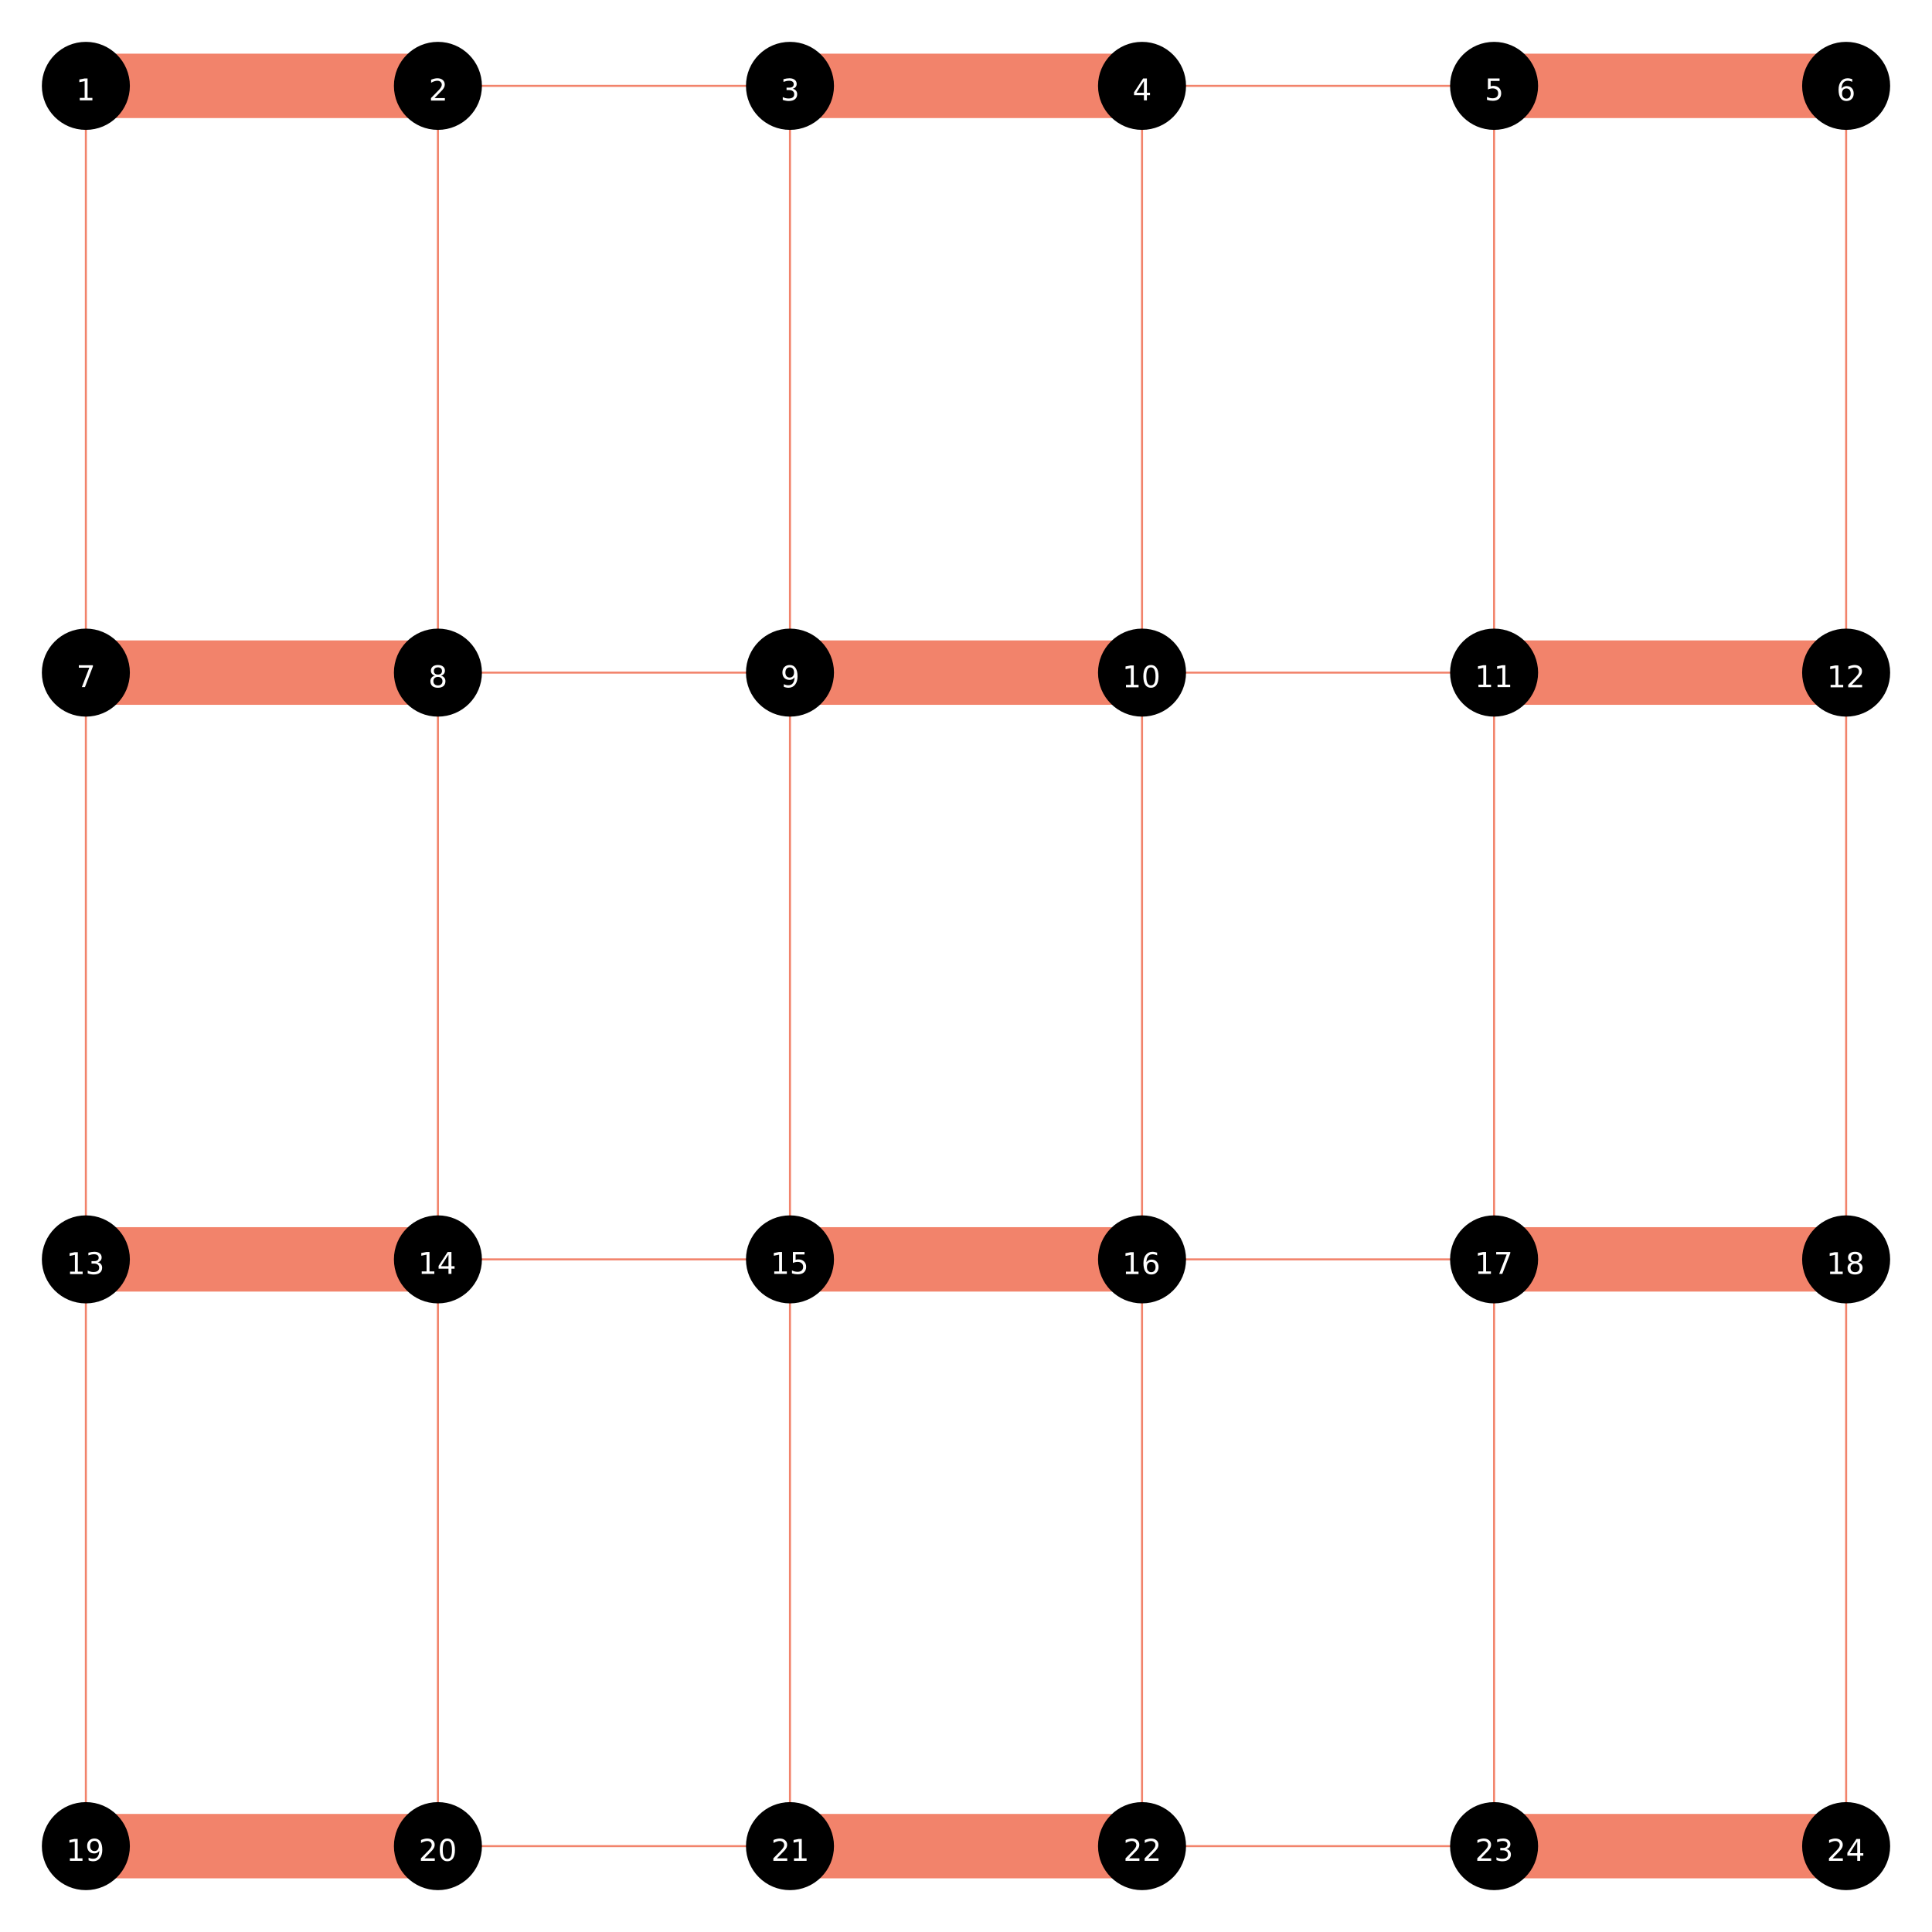
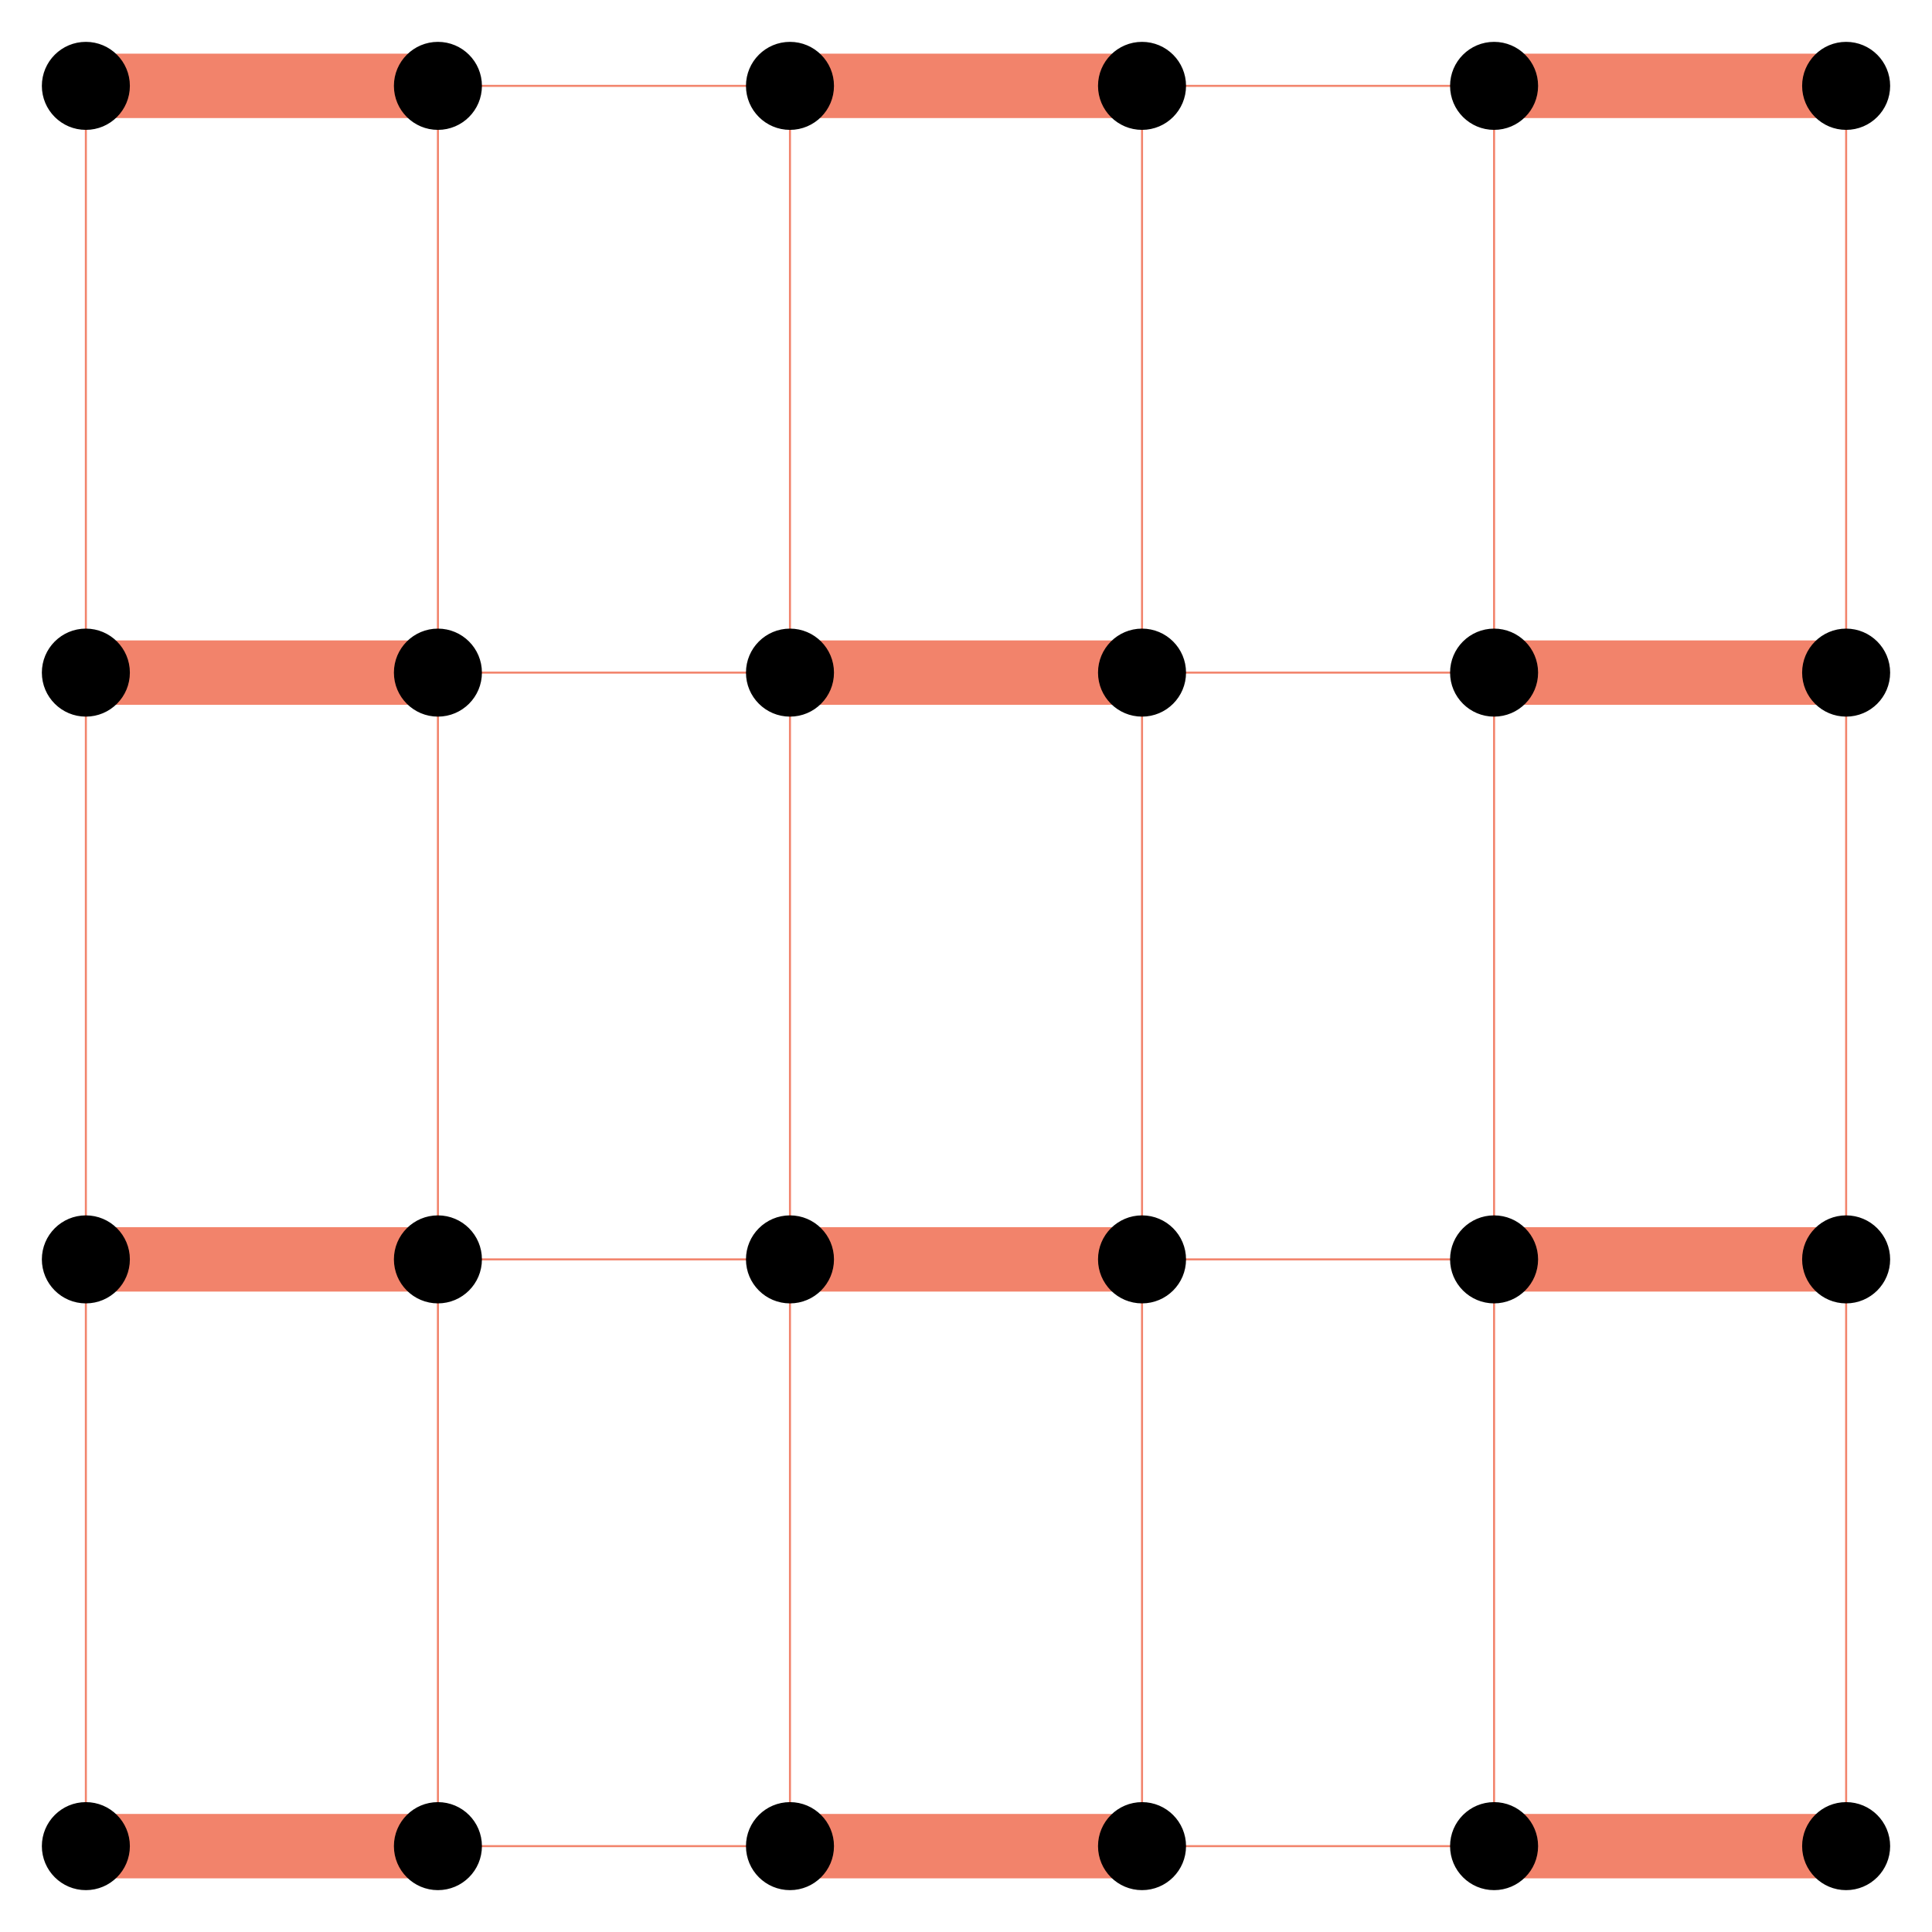
<svg xmlns="http://www.w3.org/2000/svg" xmlns:xlink="http://www.w3.org/1999/xlink" width="900pt" height="900pt" viewBox="0 0 900 900" version="1.1">
  <defs>
    <g>
      <symbol overflow="visible" id="glyph0-0">
        <path style="stroke:none;" d="M 0.703 2.469 L 0.703 -9.875 L 7.703 -9.875 L 7.703 2.469 Z M 1.484 1.703 L 6.922 1.703 L 6.922 -9.078 L 1.484 -9.078 Z M 1.484 1.703 " />
      </symbol>
      <symbol overflow="visible" id="glyph0-1">
        <path style="stroke:none;" d="M 1.734 -1.156 L 4 -1.156 L 4 -8.953 L 1.531 -8.453 L 1.531 -9.719 L 3.984 -10.203 L 5.359 -10.203 L 5.359 -1.156 L 7.609 -1.156 L 7.609 0 L 1.734 0 Z M 1.734 -1.156 " />
      </symbol>
      <symbol overflow="visible" id="glyph0-2">
        <path style="stroke:none;" d="M 2.688 -1.156 L 7.5 -1.156 L 7.5 0 L 1.031 0 L 1.031 -1.156 C 1.551 -1.695 2.266 -2.426 3.172 -3.344 C 4.078 -4.258 4.645 -4.848 4.875 -5.109 C 5.312 -5.609 5.617 -6.031 5.797 -6.375 C 5.973 -6.719 6.062 -7.055 6.062 -7.391 C 6.062 -7.93 5.867 -8.375 5.484 -8.719 C 5.109 -9.062 4.613 -9.234 4 -9.234 C 3.57 -9.234 3.117 -9.156 2.641 -9 C 2.16 -8.852 1.645 -8.625 1.094 -8.312 L 1.094 -9.719 C 1.645 -9.938 2.16 -10.102 2.641 -10.219 C 3.129 -10.332 3.578 -10.391 3.984 -10.391 C 5.035 -10.391 5.875 -10.125 6.5 -9.594 C 7.133 -9.07 7.453 -8.367 7.453 -7.484 C 7.453 -7.055 7.375 -6.656 7.219 -6.281 C 7.062 -5.906 6.773 -5.461 6.359 -4.953 C 6.242 -4.828 5.879 -4.445 5.266 -3.812 C 4.66 -3.176 3.801 -2.289 2.688 -1.156 Z M 2.688 -1.156 " />
      </symbol>
      <symbol overflow="visible" id="glyph0-3">
        <path style="stroke:none;" d="M 5.688 -5.5 C 6.344 -5.363 6.852 -5.07 7.219 -4.625 C 7.594 -4.176 7.781 -3.625 7.781 -2.969 C 7.781 -1.957 7.43 -1.176 6.734 -0.625 C 6.047 -0.07 5.066 0.203 3.797 0.203 C 3.367 0.203 2.926 0.156 2.469 0.062 C 2.02 -0.02 1.551 -0.145 1.062 -0.312 L 1.062 -1.641 C 1.445 -1.422 1.867 -1.254 2.328 -1.141 C 2.785 -1.023 3.258 -0.969 3.75 -0.969 C 4.613 -0.969 5.27 -1.133 5.719 -1.469 C 6.176 -1.812 6.406 -2.312 6.406 -2.969 C 6.406 -3.57 6.191 -4.039 5.766 -4.375 C 5.348 -4.719 4.766 -4.891 4.016 -4.891 L 2.828 -4.891 L 2.828 -6.016 L 4.078 -6.016 C 4.754 -6.016 5.27 -6.148 5.625 -6.422 C 5.988 -6.703 6.172 -7.098 6.172 -7.609 C 6.172 -8.129 5.984 -8.531 5.609 -8.812 C 5.242 -9.094 4.711 -9.234 4.016 -9.234 C 3.641 -9.234 3.234 -9.191 2.797 -9.109 C 2.367 -9.023 1.895 -8.895 1.375 -8.719 L 1.375 -9.953 C 1.895 -10.098 2.383 -10.207 2.844 -10.281 C 3.301 -10.352 3.734 -10.391 4.141 -10.391 C 5.191 -10.391 6.02 -10.148 6.625 -9.672 C 7.238 -9.203 7.547 -8.562 7.547 -7.75 C 7.547 -7.176 7.383 -6.695 7.062 -6.312 C 6.738 -5.926 6.281 -5.656 5.688 -5.5 Z M 5.688 -5.5 " />
      </symbol>
      <symbol overflow="visible" id="glyph0-4">
        <path style="stroke:none;" d="M 5.297 -9 L 1.812 -3.562 L 5.297 -3.562 Z M 4.922 -10.203 L 6.672 -10.203 L 6.672 -3.562 L 8.125 -3.562 L 8.125 -2.406 L 6.672 -2.406 L 6.672 0 L 5.297 0 L 5.297 -2.406 L 0.688 -2.406 L 0.688 -3.734 Z M 4.922 -10.203 " />
      </symbol>
      <symbol overflow="visible" id="glyph0-5">
        <path style="stroke:none;" d="M 1.516 -10.203 L 6.938 -10.203 L 6.938 -9.047 L 2.781 -9.047 L 2.781 -6.547 C 2.977 -6.609 3.176 -6.656 3.375 -6.688 C 3.57 -6.727 3.773 -6.75 3.984 -6.75 C 5.117 -6.75 6.02 -6.438 6.688 -5.812 C 7.352 -5.188 7.688 -4.344 7.688 -3.281 C 7.688 -2.176 7.344 -1.316 6.656 -0.703 C 5.977 -0.098 5.016 0.203 3.766 0.203 C 3.336 0.203 2.898 0.164 2.453 0.094 C 2.016 0.02 1.555 -0.086 1.078 -0.234 L 1.078 -1.625 C 1.492 -1.406 1.922 -1.238 2.359 -1.125 C 2.797 -1.02 3.254 -0.969 3.734 -0.969 C 4.523 -0.969 5.148 -1.172 5.609 -1.578 C 6.066 -1.992 6.297 -2.562 6.297 -3.281 C 6.297 -3.988 6.066 -4.547 5.609 -4.953 C 5.148 -5.367 4.523 -5.578 3.734 -5.578 C 3.367 -5.578 3 -5.535 2.625 -5.453 C 2.258 -5.379 1.891 -5.254 1.516 -5.078 Z M 1.516 -10.203 " />
      </symbol>
      <symbol overflow="visible" id="glyph0-6">
        <path style="stroke:none;" d="M 4.625 -5.656 C 4 -5.656 3.504 -5.441 3.141 -5.016 C 2.785 -4.586 2.609 -4.008 2.609 -3.281 C 2.609 -2.539 2.785 -1.957 3.141 -1.531 C 3.504 -1.102 4 -0.891 4.625 -0.891 C 5.238 -0.891 5.727 -1.102 6.094 -1.531 C 6.457 -1.957 6.641 -2.539 6.641 -3.281 C 6.641 -4.008 6.457 -4.586 6.094 -5.016 C 5.727 -5.441 5.238 -5.656 4.625 -5.656 Z M 7.359 -9.984 L 7.359 -8.719 C 7.016 -8.883 6.664 -9.008 6.312 -9.094 C 5.957 -9.188 5.609 -9.234 5.266 -9.234 C 4.348 -9.234 3.648 -8.926 3.172 -8.312 C 2.691 -7.695 2.422 -6.766 2.359 -5.516 C 2.617 -5.91 2.953 -6.211 3.359 -6.422 C 3.766 -6.641 4.211 -6.75 4.703 -6.75 C 5.723 -6.75 6.531 -6.438 7.125 -5.812 C 7.727 -5.188 8.031 -4.344 8.031 -3.281 C 8.031 -2.227 7.719 -1.383 7.094 -0.75 C 6.477 -0.113 5.656 0.203 4.625 0.203 C 3.438 0.203 2.531 -0.25 1.906 -1.156 C 1.289 -2.062 0.984 -3.375 0.984 -5.094 C 0.984 -6.707 1.363 -7.992 2.125 -8.953 C 2.895 -9.91 3.922 -10.391 5.203 -10.391 C 5.555 -10.391 5.906 -10.352 6.25 -10.281 C 6.602 -10.219 6.973 -10.117 7.359 -9.984 Z M 7.359 -9.984 " />
      </symbol>
      <symbol overflow="visible" id="glyph0-7">
        <path style="stroke:none;" d="M 1.156 -10.203 L 7.719 -10.203 L 7.719 -9.625 L 4 0 L 2.562 0 L 6.047 -9.047 L 1.156 -9.047 Z M 1.156 -10.203 " />
      </symbol>
      <symbol overflow="visible" id="glyph0-8">
        <path style="stroke:none;" d="M 4.453 -4.844 C 3.797 -4.844 3.281 -4.664 2.906 -4.312 C 2.531 -3.969 2.344 -3.488 2.344 -2.875 C 2.344 -2.258 2.531 -1.773 2.906 -1.422 C 3.281 -1.066 3.797 -0.891 4.453 -0.891 C 5.109 -0.891 5.625 -1.066 6 -1.422 C 6.375 -1.773 6.562 -2.258 6.562 -2.875 C 6.562 -3.488 6.375 -3.969 6 -4.312 C 5.625 -4.664 5.109 -4.844 4.453 -4.844 Z M 3.062 -5.438 C 2.477 -5.582 2.02 -5.859 1.688 -6.266 C 1.352 -6.672 1.188 -7.164 1.188 -7.75 C 1.188 -8.562 1.477 -9.203 2.062 -9.672 C 2.645 -10.148 3.441 -10.391 4.453 -10.391 C 5.461 -10.391 6.258 -10.148 6.844 -9.672 C 7.426 -9.203 7.719 -8.562 7.719 -7.75 C 7.719 -7.164 7.551 -6.672 7.219 -6.266 C 6.883 -5.859 6.426 -5.582 5.844 -5.438 C 6.508 -5.281 7.023 -4.973 7.391 -4.516 C 7.766 -4.066 7.953 -3.52 7.953 -2.875 C 7.953 -1.883 7.648 -1.125 7.047 -0.594 C 6.441 -0.062 5.578 0.203 4.453 0.203 C 3.328 0.203 2.461 -0.062 1.859 -0.594 C 1.254 -1.125 0.953 -1.883 0.953 -2.875 C 0.953 -3.52 1.141 -4.066 1.516 -4.516 C 1.891 -4.973 2.406 -5.281 3.062 -5.438 Z M 2.562 -7.609 C 2.562 -7.086 2.727 -6.676 3.062 -6.375 C 3.395 -6.082 3.859 -5.938 4.453 -5.938 C 5.047 -5.938 5.508 -6.082 5.844 -6.375 C 6.176 -6.676 6.344 -7.086 6.344 -7.609 C 6.344 -8.141 6.176 -8.551 5.844 -8.844 C 5.508 -9.145 5.047 -9.297 4.453 -9.297 C 3.859 -9.297 3.395 -9.145 3.062 -8.844 C 2.727 -8.551 2.562 -8.141 2.562 -7.609 Z M 2.562 -7.609 " />
      </symbol>
      <symbol overflow="visible" id="glyph0-9">
        <path style="stroke:none;" d="M 1.531 -0.219 L 1.531 -1.469 C 1.883 -1.301 2.238 -1.176 2.594 -1.094 C 2.945 -1.008 3.297 -0.969 3.641 -0.969 C 4.547 -0.969 5.238 -1.27 5.719 -1.875 C 6.207 -2.488 6.484 -3.422 6.547 -4.672 C 6.285 -4.285 5.953 -3.984 5.547 -3.766 C 5.141 -3.555 4.691 -3.453 4.203 -3.453 C 3.18 -3.453 2.367 -3.758 1.766 -4.375 C 1.172 -5 0.875 -5.848 0.875 -6.922 C 0.875 -7.961 1.18 -8.801 1.797 -9.438 C 2.422 -10.07 3.25 -10.391 4.281 -10.391 C 5.469 -10.391 6.367 -9.938 6.984 -9.031 C 7.609 -8.125 7.922 -6.812 7.922 -5.094 C 7.922 -3.488 7.539 -2.203 6.781 -1.234 C 6.02 -0.273 4.992 0.203 3.703 0.203 C 3.348 0.203 2.992 0.164 2.641 0.094 C 2.285 0.031 1.914 -0.07 1.531 -0.219 Z M 4.281 -4.547 C 4.906 -4.547 5.395 -4.754 5.75 -5.172 C 6.113 -5.598 6.297 -6.18 6.297 -6.922 C 6.297 -7.648 6.113 -8.227 5.75 -8.656 C 5.395 -9.082 4.906 -9.297 4.281 -9.297 C 3.664 -9.297 3.176 -9.082 2.812 -8.656 C 2.445 -8.227 2.266 -7.648 2.266 -6.922 C 2.266 -6.18 2.445 -5.598 2.812 -5.172 C 3.176 -4.754 3.664 -4.547 4.281 -4.547 Z M 4.281 -4.547 " />
      </symbol>
      <symbol overflow="visible" id="glyph0-10">
        <path style="stroke:none;" d="M 4.453 -9.297 C 3.742 -9.297 3.207 -8.945 2.844 -8.25 C 2.488 -7.551 2.312 -6.5 2.312 -5.094 C 2.312 -3.695 2.488 -2.645 2.844 -1.938 C 3.207 -1.238 3.742 -0.891 4.453 -0.891 C 5.172 -0.891 5.707 -1.238 6.062 -1.938 C 6.414 -2.645 6.594 -3.695 6.594 -5.094 C 6.594 -6.5 6.414 -7.551 6.062 -8.25 C 5.707 -8.945 5.172 -9.297 4.453 -9.297 Z M 4.453 -10.391 C 5.598 -10.391 6.473 -9.938 7.078 -9.031 C 7.68 -8.125 7.984 -6.812 7.984 -5.094 C 7.984 -3.375 7.68 -2.062 7.078 -1.156 C 6.473 -0.25 5.598 0.203 4.453 0.203 C 3.305 0.203 2.43 -0.25 1.828 -1.156 C 1.223 -2.062 0.922 -3.375 0.922 -5.094 C 0.922 -6.812 1.223 -8.125 1.828 -9.031 C 2.43 -9.938 3.305 -10.391 4.453 -10.391 Z M 4.453 -10.391 " />
      </symbol>
    </g>
  </defs>
-   <g id="surface11">
+   <g id="surface6">
    <rect x="0" y="0" width="900" height="900" style="fill:rgb(100%,100%,100%);fill-opacity:1;stroke:none;" />
    <path style="fill:none;stroke-width:30;stroke-linecap:butt;stroke-linejoin:miter;stroke:rgb(94.902%,51.373%,41.961%);stroke-opacity:1;stroke-miterlimit:10;" d="M 40 40 L 204 40 " />
    <path style="fill:none;stroke-width:0.938;stroke-linecap:butt;stroke-linejoin:miter;stroke:rgb(94.902%,51.373%,41.961%);stroke-opacity:1;stroke-miterlimit:10;" d="M 40 40 L 40 313.332 " />
    <path style="fill:none;stroke-width:0.938;stroke-linecap:butt;stroke-linejoin:miter;stroke:rgb(94.902%,51.373%,41.961%);stroke-opacity:1;stroke-miterlimit:10;" d="M 204 40 L 368 40 " />
    <path style="fill:none;stroke-width:0.938;stroke-linecap:butt;stroke-linejoin:miter;stroke:rgb(94.902%,51.373%,41.961%);stroke-opacity:1;stroke-miterlimit:10;" d="M 204 40 L 204 313.332 " />
    <path style="fill:none;stroke-width:30;stroke-linecap:butt;stroke-linejoin:miter;stroke:rgb(94.902%,51.373%,41.961%);stroke-opacity:1;stroke-miterlimit:10;" d="M 368 40 L 532 40 " />
    <path style="fill:none;stroke-width:0.938;stroke-linecap:butt;stroke-linejoin:miter;stroke:rgb(94.902%,51.373%,41.961%);stroke-opacity:1;stroke-miterlimit:10;" d="M 368 40 L 368 313.332 " />
    <path style="fill:none;stroke-width:0.938;stroke-linecap:butt;stroke-linejoin:miter;stroke:rgb(94.902%,51.373%,41.961%);stroke-opacity:1;stroke-miterlimit:10;" d="M 532 40 L 696 40 " />
    <path style="fill:none;stroke-width:0.938;stroke-linecap:butt;stroke-linejoin:miter;stroke:rgb(94.902%,51.373%,41.961%);stroke-opacity:1;stroke-miterlimit:10;" d="M 532 40 L 532 313.332 " />
    <path style="fill:none;stroke-width:30;stroke-linecap:butt;stroke-linejoin:miter;stroke:rgb(94.902%,51.373%,41.961%);stroke-opacity:1;stroke-miterlimit:10;" d="M 696 40 L 860 40 " />
    <path style="fill:none;stroke-width:0.938;stroke-linecap:butt;stroke-linejoin:miter;stroke:rgb(94.902%,51.373%,41.961%);stroke-opacity:1;stroke-miterlimit:10;" d="M 696 40 L 696 313.332 " />
    <path style="fill:none;stroke-width:0.938;stroke-linecap:butt;stroke-linejoin:miter;stroke:rgb(94.902%,51.373%,41.961%);stroke-opacity:1;stroke-miterlimit:10;" d="M 860 40 L 860 313.332 " />
    <path style="fill:none;stroke-width:30;stroke-linecap:butt;stroke-linejoin:miter;stroke:rgb(94.902%,51.373%,41.961%);stroke-opacity:1;stroke-miterlimit:10;" d="M 40 313.332 L 204 313.332 " />
    <path style="fill:none;stroke-width:0.938;stroke-linecap:butt;stroke-linejoin:miter;stroke:rgb(94.902%,51.373%,41.961%);stroke-opacity:1;stroke-miterlimit:10;" d="M 40 313.332 L 40 586.668 " />
    <path style="fill:none;stroke-width:0.938;stroke-linecap:butt;stroke-linejoin:miter;stroke:rgb(94.902%,51.373%,41.961%);stroke-opacity:1;stroke-miterlimit:10;" d="M 204 313.332 L 368 313.332 " />
    <path style="fill:none;stroke-width:0.938;stroke-linecap:butt;stroke-linejoin:miter;stroke:rgb(94.902%,51.373%,41.961%);stroke-opacity:1;stroke-miterlimit:10;" d="M 204 313.332 L 204 586.668 " />
    <path style="fill:none;stroke-width:30;stroke-linecap:butt;stroke-linejoin:miter;stroke:rgb(94.902%,51.373%,41.961%);stroke-opacity:1;stroke-miterlimit:10;" d="M 368 313.332 L 532 313.332 " />
    <path style="fill:none;stroke-width:0.938;stroke-linecap:butt;stroke-linejoin:miter;stroke:rgb(94.902%,51.373%,41.961%);stroke-opacity:1;stroke-miterlimit:10;" d="M 368 313.332 L 368 586.668 " />
    <path style="fill:none;stroke-width:0.938;stroke-linecap:butt;stroke-linejoin:miter;stroke:rgb(94.902%,51.373%,41.961%);stroke-opacity:1;stroke-miterlimit:10;" d="M 532 313.332 L 696 313.332 " />
    <path style="fill:none;stroke-width:0.938;stroke-linecap:butt;stroke-linejoin:miter;stroke:rgb(94.902%,51.373%,41.961%);stroke-opacity:1;stroke-miterlimit:10;" d="M 532 313.332 L 532 586.668 " />
    <path style="fill:none;stroke-width:30;stroke-linecap:butt;stroke-linejoin:miter;stroke:rgb(94.902%,51.373%,41.961%);stroke-opacity:1;stroke-miterlimit:10;" d="M 696 313.332 L 860 313.332 " />
    <path style="fill:none;stroke-width:0.938;stroke-linecap:butt;stroke-linejoin:miter;stroke:rgb(94.902%,51.373%,41.961%);stroke-opacity:1;stroke-miterlimit:10;" d="M 696 313.332 L 696 586.668 " />
    <path style="fill:none;stroke-width:0.938;stroke-linecap:butt;stroke-linejoin:miter;stroke:rgb(94.902%,51.373%,41.961%);stroke-opacity:1;stroke-miterlimit:10;" d="M 860 313.332 L 860 586.668 " />
    <path style="fill:none;stroke-width:30;stroke-linecap:butt;stroke-linejoin:miter;stroke:rgb(94.902%,51.373%,41.961%);stroke-opacity:1;stroke-miterlimit:10;" d="M 40 586.668 L 204 586.668 " />
    <path style="fill:none;stroke-width:0.938;stroke-linecap:butt;stroke-linejoin:miter;stroke:rgb(94.902%,51.373%,41.961%);stroke-opacity:1;stroke-miterlimit:10;" d="M 40 586.668 L 40 860 " />
    <path style="fill:none;stroke-width:0.938;stroke-linecap:butt;stroke-linejoin:miter;stroke:rgb(94.902%,51.373%,41.961%);stroke-opacity:1;stroke-miterlimit:10;" d="M 204 586.668 L 368 586.668 " />
    <path style="fill:none;stroke-width:0.938;stroke-linecap:butt;stroke-linejoin:miter;stroke:rgb(94.902%,51.373%,41.961%);stroke-opacity:1;stroke-miterlimit:10;" d="M 204 586.668 L 204 860 " />
    <path style="fill:none;stroke-width:30;stroke-linecap:butt;stroke-linejoin:miter;stroke:rgb(94.902%,51.373%,41.961%);stroke-opacity:1;stroke-miterlimit:10;" d="M 368 586.668 L 532 586.668 " />
    <path style="fill:none;stroke-width:0.938;stroke-linecap:butt;stroke-linejoin:miter;stroke:rgb(94.902%,51.373%,41.961%);stroke-opacity:1;stroke-miterlimit:10;" d="M 368 586.668 L 368 860 " />
    <path style="fill:none;stroke-width:0.938;stroke-linecap:butt;stroke-linejoin:miter;stroke:rgb(94.902%,51.373%,41.961%);stroke-opacity:1;stroke-miterlimit:10;" d="M 532 586.668 L 696 586.668 " />
    <path style="fill:none;stroke-width:0.938;stroke-linecap:butt;stroke-linejoin:miter;stroke:rgb(94.902%,51.373%,41.961%);stroke-opacity:1;stroke-miterlimit:10;" d="M 532 586.668 L 532 860 " />
    <path style="fill:none;stroke-width:30;stroke-linecap:butt;stroke-linejoin:miter;stroke:rgb(94.902%,51.373%,41.961%);stroke-opacity:1;stroke-miterlimit:10;" d="M 696 586.668 L 860 586.668 " />
    <path style="fill:none;stroke-width:0.938;stroke-linecap:butt;stroke-linejoin:miter;stroke:rgb(94.902%,51.373%,41.961%);stroke-opacity:1;stroke-miterlimit:10;" d="M 696 586.668 L 696 860 " />
    <path style="fill:none;stroke-width:0.938;stroke-linecap:butt;stroke-linejoin:miter;stroke:rgb(94.902%,51.373%,41.961%);stroke-opacity:1;stroke-miterlimit:10;" d="M 860 586.668 L 860 860 " />
    <path style="fill:none;stroke-width:30;stroke-linecap:butt;stroke-linejoin:miter;stroke:rgb(94.902%,51.373%,41.961%);stroke-opacity:1;stroke-miterlimit:10;" d="M 40 860 L 204 860 " />
    <path style="fill:none;stroke-width:0.938;stroke-linecap:butt;stroke-linejoin:miter;stroke:rgb(94.902%,51.373%,41.961%);stroke-opacity:1;stroke-miterlimit:10;" d="M 204 860 L 368 860 " />
    <path style="fill:none;stroke-width:30;stroke-linecap:butt;stroke-linejoin:miter;stroke:rgb(94.902%,51.373%,41.961%);stroke-opacity:1;stroke-miterlimit:10;" d="M 368 860 L 532 860 " />
    <path style="fill:none;stroke-width:0.938;stroke-linecap:butt;stroke-linejoin:miter;stroke:rgb(94.902%,51.373%,41.961%);stroke-opacity:1;stroke-miterlimit:10;" d="M 532 860 L 696 860 " />
    <path style="fill:none;stroke-width:30;stroke-linecap:butt;stroke-linejoin:miter;stroke:rgb(94.902%,51.373%,41.961%);stroke-opacity:1;stroke-miterlimit:10;" d="M 696 860 L 860 860 " />
    <path style="fill-rule:nonzero;fill:rgb(0%,0%,0%);fill-opacity:1;stroke-width:1;stroke-linecap:butt;stroke-linejoin:miter;stroke:rgb(0%,0%,0%);stroke-opacity:1;stroke-miterlimit:10;" d="M 60 40 C 60 51.047 51.047 60 40 60 C 28.953 60 20 51.047 20 40 C 20 28.953 28.953 20 40 20 C 51.047 20 60 28.953 60 40 " />
    <path style="fill-rule:nonzero;fill:rgb(0%,0%,0%);fill-opacity:1;stroke-width:1;stroke-linecap:butt;stroke-linejoin:miter;stroke:rgb(0%,0%,0%);stroke-opacity:1;stroke-miterlimit:10;" d="M 224 40 C 224 51.047 215.047 60 204 60 C 192.953 60 184 51.047 184 40 C 184 28.953 192.953 20 204 20 C 215.047 20 224 28.953 224 40 " />
    <path style="fill-rule:nonzero;fill:rgb(0%,0%,0%);fill-opacity:1;stroke-width:1;stroke-linecap:butt;stroke-linejoin:miter;stroke:rgb(0%,0%,0%);stroke-opacity:1;stroke-miterlimit:10;" d="M 388 40 C 388 51.047 379.047 60 368 60 C 356.953 60 348 51.047 348 40 C 348 28.953 356.953 20 368 20 C 379.047 20 388 28.953 388 40 " />
    <path style="fill-rule:nonzero;fill:rgb(0%,0%,0%);fill-opacity:1;stroke-width:1;stroke-linecap:butt;stroke-linejoin:miter;stroke:rgb(0%,0%,0%);stroke-opacity:1;stroke-miterlimit:10;" d="M 552 40 C 552 51.047 543.047 60 532 60 C 520.953 60 512 51.047 512 40 C 512 28.953 520.953 20 532 20 C 543.047 20 552 28.953 552 40 " />
    <path style="fill-rule:nonzero;fill:rgb(0%,0%,0%);fill-opacity:1;stroke-width:1;stroke-linecap:butt;stroke-linejoin:miter;stroke:rgb(0%,0%,0%);stroke-opacity:1;stroke-miterlimit:10;" d="M 716 40 C 716 51.047 707.047 60 696 60 C 684.953 60 676 51.047 676 40 C 676 28.953 684.953 20 696 20 C 707.047 20 716 28.953 716 40 " />
    <path style="fill-rule:nonzero;fill:rgb(0%,0%,0%);fill-opacity:1;stroke-width:1;stroke-linecap:butt;stroke-linejoin:miter;stroke:rgb(0%,0%,0%);stroke-opacity:1;stroke-miterlimit:10;" d="M 880 40 C 880 51.047 871.047 60 860 60 C 848.953 60 840 51.047 840 40 C 840 28.953 848.953 20 860 20 C 871.047 20 880 28.953 880 40 " />
    <path style="fill-rule:nonzero;fill:rgb(0%,0%,0%);fill-opacity:1;stroke-width:1;stroke-linecap:butt;stroke-linejoin:miter;stroke:rgb(0%,0%,0%);stroke-opacity:1;stroke-miterlimit:10;" d="M 60 313.332 C 60 324.379 51.047 333.332 40 333.332 C 28.953 333.332 20 324.379 20 313.332 C 20 302.289 28.953 293.332 40 293.332 C 51.047 293.332 60 302.289 60 313.332 " />
    <path style="fill-rule:nonzero;fill:rgb(0%,0%,0%);fill-opacity:1;stroke-width:1;stroke-linecap:butt;stroke-linejoin:miter;stroke:rgb(0%,0%,0%);stroke-opacity:1;stroke-miterlimit:10;" d="M 224 313.332 C 224 324.379 215.047 333.332 204 333.332 C 192.953 333.332 184 324.379 184 313.332 C 184 302.289 192.953 293.332 204 293.332 C 215.047 293.332 224 302.289 224 313.332 " />
    <path style="fill-rule:nonzero;fill:rgb(0%,0%,0%);fill-opacity:1;stroke-width:1;stroke-linecap:butt;stroke-linejoin:miter;stroke:rgb(0%,0%,0%);stroke-opacity:1;stroke-miterlimit:10;" d="M 388 313.332 C 388 324.379 379.047 333.332 368 333.332 C 356.953 333.332 348 324.379 348 313.332 C 348 302.289 356.953 293.332 368 293.332 C 379.047 293.332 388 302.289 388 313.332 " />
    <path style="fill-rule:nonzero;fill:rgb(0%,0%,0%);fill-opacity:1;stroke-width:1;stroke-linecap:butt;stroke-linejoin:miter;stroke:rgb(0%,0%,0%);stroke-opacity:1;stroke-miterlimit:10;" d="M 552 313.332 C 552 324.379 543.047 333.332 532 333.332 C 520.953 333.332 512 324.379 512 313.332 C 512 302.289 520.953 293.332 532 293.332 C 543.047 293.332 552 302.289 552 313.332 " />
    <path style="fill-rule:nonzero;fill:rgb(0%,0%,0%);fill-opacity:1;stroke-width:1;stroke-linecap:butt;stroke-linejoin:miter;stroke:rgb(0%,0%,0%);stroke-opacity:1;stroke-miterlimit:10;" d="M 716 313.332 C 716 324.379 707.047 333.332 696 333.332 C 684.953 333.332 676 324.379 676 313.332 C 676 302.289 684.953 293.332 696 293.332 C 707.047 293.332 716 302.289 716 313.332 " />
    <path style="fill-rule:nonzero;fill:rgb(0%,0%,0%);fill-opacity:1;stroke-width:1;stroke-linecap:butt;stroke-linejoin:miter;stroke:rgb(0%,0%,0%);stroke-opacity:1;stroke-miterlimit:10;" d="M 880 313.332 C 880 324.379 871.047 333.332 860 333.332 C 848.953 333.332 840 324.379 840 313.332 C 840 302.289 848.953 293.332 860 293.332 C 871.047 293.332 880 302.289 880 313.332 " />
    <path style="fill-rule:nonzero;fill:rgb(0%,0%,0%);fill-opacity:1;stroke-width:1;stroke-linecap:butt;stroke-linejoin:miter;stroke:rgb(0%,0%,0%);stroke-opacity:1;stroke-miterlimit:10;" d="M 60 586.668 C 60 597.711 51.047 606.668 40 606.668 C 28.953 606.668 20 597.711 20 586.668 C 20 575.621 28.953 566.668 40 566.668 C 51.047 566.668 60 575.621 60 586.668 " />
    <path style="fill-rule:nonzero;fill:rgb(0%,0%,0%);fill-opacity:1;stroke-width:1;stroke-linecap:butt;stroke-linejoin:miter;stroke:rgb(0%,0%,0%);stroke-opacity:1;stroke-miterlimit:10;" d="M 224 586.668 C 224 597.711 215.047 606.668 204 606.668 C 192.953 606.668 184 597.711 184 586.668 C 184 575.621 192.953 566.668 204 566.668 C 215.047 566.668 224 575.621 224 586.668 " />
    <path style="fill-rule:nonzero;fill:rgb(0%,0%,0%);fill-opacity:1;stroke-width:1;stroke-linecap:butt;stroke-linejoin:miter;stroke:rgb(0%,0%,0%);stroke-opacity:1;stroke-miterlimit:10;" d="M 388 586.668 C 388 597.711 379.047 606.668 368 606.668 C 356.953 606.668 348 597.711 348 586.668 C 348 575.621 356.953 566.668 368 566.668 C 379.047 566.668 388 575.621 388 586.668 " />
    <path style="fill-rule:nonzero;fill:rgb(0%,0%,0%);fill-opacity:1;stroke-width:1;stroke-linecap:butt;stroke-linejoin:miter;stroke:rgb(0%,0%,0%);stroke-opacity:1;stroke-miterlimit:10;" d="M 552 586.668 C 552 597.711 543.047 606.668 532 606.668 C 520.953 606.668 512 597.711 512 586.668 C 512 575.621 520.953 566.668 532 566.668 C 543.047 566.668 552 575.621 552 586.668 " />
    <path style="fill-rule:nonzero;fill:rgb(0%,0%,0%);fill-opacity:1;stroke-width:1;stroke-linecap:butt;stroke-linejoin:miter;stroke:rgb(0%,0%,0%);stroke-opacity:1;stroke-miterlimit:10;" d="M 716 586.668 C 716 597.711 707.047 606.668 696 606.668 C 684.953 606.668 676 597.711 676 586.668 C 676 575.621 684.953 566.668 696 566.668 C 707.047 566.668 716 575.621 716 586.668 " />
    <path style="fill-rule:nonzero;fill:rgb(0%,0%,0%);fill-opacity:1;stroke-width:1;stroke-linecap:butt;stroke-linejoin:miter;stroke:rgb(0%,0%,0%);stroke-opacity:1;stroke-miterlimit:10;" d="M 880 586.668 C 880 597.711 871.047 606.668 860 606.668 C 848.953 606.668 840 597.711 840 586.668 C 840 575.621 848.953 566.668 860 566.668 C 871.047 566.668 880 575.621 880 586.668 " />
    <path style="fill-rule:nonzero;fill:rgb(0%,0%,0%);fill-opacity:1;stroke-width:1;stroke-linecap:butt;stroke-linejoin:miter;stroke:rgb(0%,0%,0%);stroke-opacity:1;stroke-miterlimit:10;" d="M 60 860 C 60 871.047 51.047 880 40 880 C 28.953 880 20 871.047 20 860 C 20 848.953 28.953 840 40 840 C 51.047 840 60 848.953 60 860 " />
    <path style="fill-rule:nonzero;fill:rgb(0%,0%,0%);fill-opacity:1;stroke-width:1;stroke-linecap:butt;stroke-linejoin:miter;stroke:rgb(0%,0%,0%);stroke-opacity:1;stroke-miterlimit:10;" d="M 224 860 C 224 871.047 215.047 880 204 880 C 192.953 880 184 871.047 184 860 C 184 848.953 192.953 840 204 840 C 215.047 840 224 848.953 224 860 " />
    <path style="fill-rule:nonzero;fill:rgb(0%,0%,0%);fill-opacity:1;stroke-width:1;stroke-linecap:butt;stroke-linejoin:miter;stroke:rgb(0%,0%,0%);stroke-opacity:1;stroke-miterlimit:10;" d="M 388 860 C 388 871.047 379.047 880 368 880 C 356.953 880 348 871.047 348 860 C 348 848.953 356.953 840 368 840 C 379.047 840 388 848.953 388 860 " />
    <path style="fill-rule:nonzero;fill:rgb(0%,0%,0%);fill-opacity:1;stroke-width:1;stroke-linecap:butt;stroke-linejoin:miter;stroke:rgb(0%,0%,0%);stroke-opacity:1;stroke-miterlimit:10;" d="M 552 860 C 552 871.047 543.047 880 532 880 C 520.953 880 512 871.047 512 860 C 512 848.953 520.953 840 532 840 C 543.047 840 552 848.953 552 860 " />
    <path style="fill-rule:nonzero;fill:rgb(0%,0%,0%);fill-opacity:1;stroke-width:1;stroke-linecap:butt;stroke-linejoin:miter;stroke:rgb(0%,0%,0%);stroke-opacity:1;stroke-miterlimit:10;" d="M 716 860 C 716 871.047 707.047 880 696 880 C 684.953 880 676 871.047 676 860 C 676 848.953 684.953 840 696 840 C 707.047 840 716 848.953 716 860 " />
    <path style="fill-rule:nonzero;fill:rgb(0%,0%,0%);fill-opacity:1;stroke-width:1;stroke-linecap:butt;stroke-linejoin:miter;stroke:rgb(0%,0%,0%);stroke-opacity:1;stroke-miterlimit:10;" d="M 880 860 C 880 871.047 871.047 880 860 880 C 848.953 880 840 871.047 840 860 C 840 848.953 848.953 840 860 840 C 871.047 840 880 848.953 880 860 " />
-     <g style="fill:rgb(100%,100%,100%);fill-opacity:1;">
+     <g style="fill:rgb(0%,0%,0%);fill-opacity:1;">
      <use xlink:href="#glyph0-1" x="35.43" y="46.754" />
    </g>
-     <g style="fill:rgb(100%,100%,100%);fill-opacity:1;">
+     <g style="fill:rgb(0%,0%,0%);fill-opacity:1;">
      <use xlink:href="#glyph0-2" x="199.734" y="46.848" />
    </g>
-     <g style="fill:rgb(100%,100%,100%);fill-opacity:1;">
+     <g style="fill:rgb(0%,0%,0%);fill-opacity:1;">
      <use xlink:href="#glyph0-3" x="363.578" y="46.848" />
    </g>
-     <g style="fill:rgb(100%,100%,100%);fill-opacity:1;">
+     <g style="fill:rgb(0%,0%,0%);fill-opacity:1;">
      <use xlink:href="#glyph0-4" x="527.594" y="46.754" />
    </g>
-     <g style="fill:rgb(100%,100%,100%);fill-opacity:1;">
+     <g style="fill:rgb(0%,0%,0%);fill-opacity:1;">
      <use xlink:href="#glyph0-5" x="691.617" y="46.754" />
    </g>
-     <g style="fill:rgb(100%,100%,100%);fill-opacity:1;">
+     <g style="fill:rgb(0%,0%,0%);fill-opacity:1;">
      <use xlink:href="#glyph0-6" x="855.492" y="46.848" />
    </g>
-     <g style="fill:rgb(100%,100%,100%);fill-opacity:1;">
+     <g style="fill:rgb(0%,0%,0%);fill-opacity:1;">
      <use xlink:href="#glyph0-7" x="35.562" y="320.086" />
    </g>
-     <g style="fill:rgb(100%,100%,100%);fill-opacity:1;">
+     <g style="fill:rgb(0%,0%,0%);fill-opacity:1;">
      <use xlink:href="#glyph0-8" x="199.547" y="320.18" />
    </g>
-     <g style="fill:rgb(100%,100%,100%);fill-opacity:1;">
+     <g style="fill:rgb(0%,0%,0%);fill-opacity:1;">
      <use xlink:href="#glyph0-9" x="363.602" y="320.18" />
    </g>
-     <g style="fill:rgb(100%,100%,100%);fill-opacity:1;">
+     <g style="fill:rgb(0%,0%,0%);fill-opacity:1;">
      <use xlink:href="#glyph0-1" x="522.789" y="320.18" />
      <use xlink:href="#glyph0-10" x="531.696" y="320.18" />
    </g>
-     <g style="fill:rgb(100%,100%,100%);fill-opacity:1;">
+     <g style="fill:rgb(0%,0%,0%);fill-opacity:1;">
      <use xlink:href="#glyph0-1" x="686.977" y="320.086" />
      <use xlink:href="#glyph0-1" x="695.884" y="320.086" />
    </g>
-     <g style="fill:rgb(100%,100%,100%);fill-opacity:1;">
+     <g style="fill:rgb(0%,0%,0%);fill-opacity:1;">
      <use xlink:href="#glyph0-1" x="851.031" y="320.18" />
      <use xlink:href="#glyph0-2" x="859.938" y="320.18" />
    </g>
-     <g style="fill:rgb(100%,100%,100%);fill-opacity:1;">
+     <g style="fill:rgb(0%,0%,0%);fill-opacity:1;">
      <use xlink:href="#glyph0-1" x="30.891" y="593.512" />
      <use xlink:href="#glyph0-3" x="39.798" y="593.512" />
    </g>
-     <g style="fill:rgb(100%,100%,100%);fill-opacity:1;">
+     <g style="fill:rgb(0%,0%,0%);fill-opacity:1;">
      <use xlink:href="#glyph0-1" x="194.719" y="593.418" />
      <use xlink:href="#glyph0-4" x="203.626" y="593.418" />
    </g>
-     <g style="fill:rgb(100%,100%,100%);fill-opacity:1;">
+     <g style="fill:rgb(0%,0%,0%);fill-opacity:1;">
      <use xlink:href="#glyph0-1" x="358.938" y="593.418" />
      <use xlink:href="#glyph0-5" x="367.845" y="593.418" />
    </g>
-     <g style="fill:rgb(100%,100%,100%);fill-opacity:1;">
+     <g style="fill:rgb(0%,0%,0%);fill-opacity:1;">
      <use xlink:href="#glyph0-1" x="522.766" y="593.512" />
      <use xlink:href="#glyph0-6" x="531.673" y="593.512" />
    </g>
-     <g style="fill:rgb(100%,100%,100%);fill-opacity:1;">
+     <g style="fill:rgb(0%,0%,0%);fill-opacity:1;">
      <use xlink:href="#glyph0-1" x="686.922" y="593.418" />
      <use xlink:href="#glyph0-7" x="695.829" y="593.418" />
    </g>
-     <g style="fill:rgb(100%,100%,100%);fill-opacity:1;">
+     <g style="fill:rgb(0%,0%,0%);fill-opacity:1;">
      <use xlink:href="#glyph0-1" x="850.805" y="593.512" />
      <use xlink:href="#glyph0-8" x="859.712" y="593.512" />
    </g>
-     <g style="fill:rgb(100%,100%,100%);fill-opacity:1;">
+     <g style="fill:rgb(0%,0%,0%);fill-opacity:1;">
      <use xlink:href="#glyph0-1" x="30.82" y="866.848" />
      <use xlink:href="#glyph0-9" x="39.728" y="866.848" />
    </g>
-     <g style="fill:rgb(100%,100%,100%);fill-opacity:1;">
+     <g style="fill:rgb(0%,0%,0%);fill-opacity:1;">
      <use xlink:href="#glyph0-2" x="195.039" y="866.848" />
      <use xlink:href="#glyph0-10" x="203.946" y="866.848" />
    </g>
-     <g style="fill:rgb(100%,100%,100%);fill-opacity:1;">
+     <g style="fill:rgb(0%,0%,0%);fill-opacity:1;">
      <use xlink:href="#glyph0-2" x="359.227" y="866.848" />
      <use xlink:href="#glyph0-1" x="368.134" y="866.848" />
    </g>
-     <g style="fill:rgb(100%,100%,100%);fill-opacity:1;">
+     <g style="fill:rgb(0%,0%,0%);fill-opacity:1;">
      <use xlink:href="#glyph0-2" x="523.281" y="866.848" />
      <use xlink:href="#glyph0-2" x="532.188" y="866.848" />
    </g>
-     <g style="fill:rgb(100%,100%,100%);fill-opacity:1;">
+     <g style="fill:rgb(0%,0%,0%);fill-opacity:1;">
      <use xlink:href="#glyph0-2" x="687.141" y="866.848" />
      <use xlink:href="#glyph0-3" x="696.048" y="866.848" />
    </g>
-     <g style="fill:rgb(100%,100%,100%);fill-opacity:1;">
+     <g style="fill:rgb(0%,0%,0%);fill-opacity:1;">
      <use xlink:href="#glyph0-2" x="850.969" y="866.848" />
      <use xlink:href="#glyph0-4" x="859.876" y="866.848" />
    </g>
  </g>
</svg>
